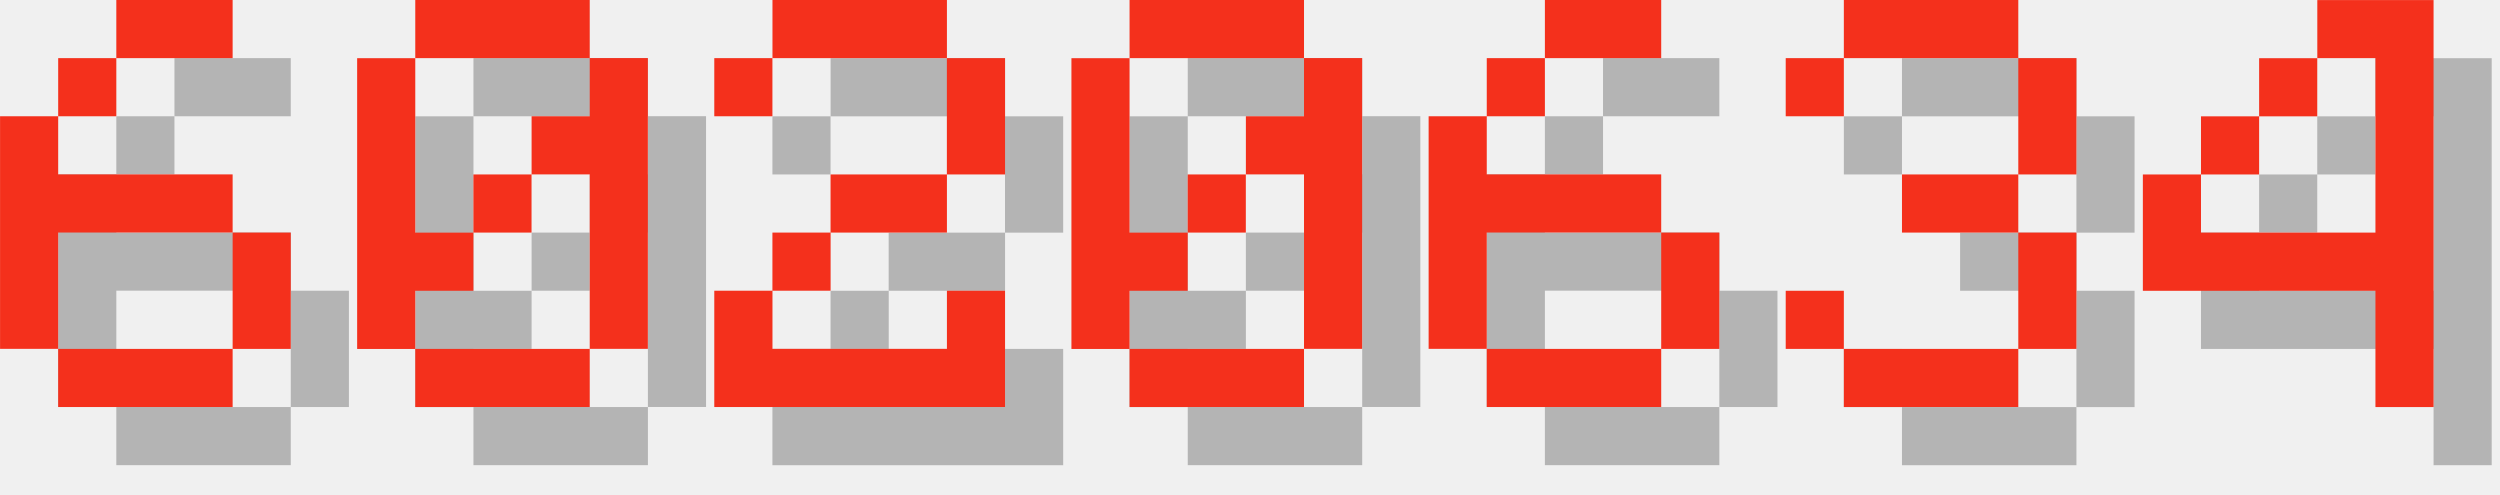
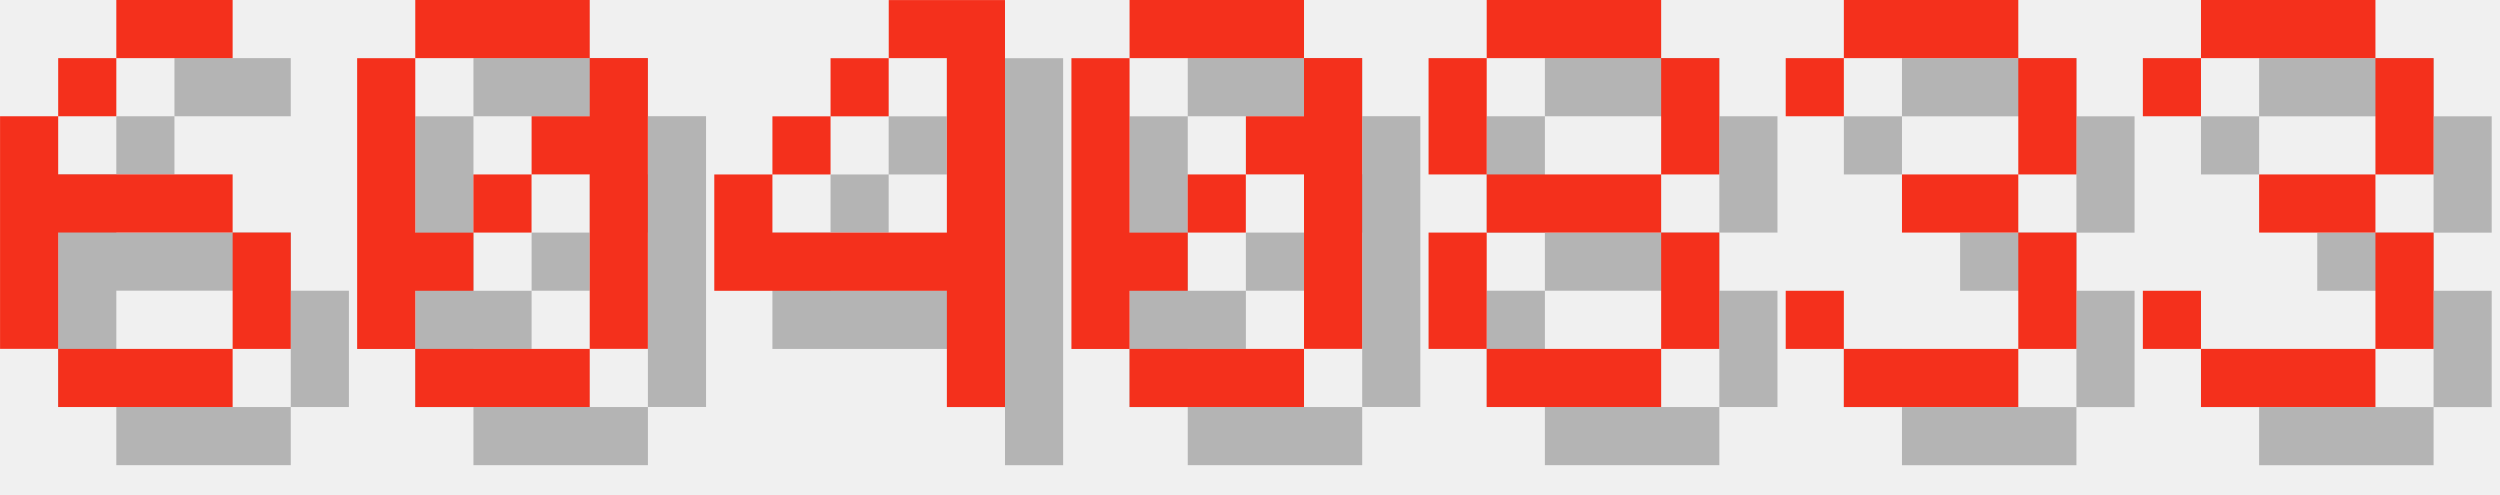
<svg xmlns="http://www.w3.org/2000/svg" version="1.1" width="182.0" height="36">
  <style>
        .text-foreground {
            fill: #F4301C;
        }
        .text-shadow {
            fill: #000000;
            fill-opacity: 0.25;
        }
    </style>
  <g class="digit" id="digit_6" transform="translate(0.0, 0), scale(4)">
    <path id="digit_6_shadow" class="text-shadow" d="m3.175 1.058v1.058h2.117v-1.058h-2.117zm0 1.058h-1.058v1.058h1.058v-1.058zm-1.058 1.058h-1.058v4.233h1.058v-2.117h3.175v-1.058h-3.175v-1.058zm3.175 2.117v2.117h1.058v-2.117h-1.058zm0 2.117h-3.175v1.058h3.175v-1.058z" fill-opacity=".5" style="paint-order:stroke fill markers" />
    <path id="digit_6_fg" class="text-foreground" d="m2.117 0v1.058h2.117v-1.058h-2.117zm0 1.058h-1.058v1.058h1.058v-1.058zm-1.058 1.058h-1.058v4.233h1.058v-2.117h3.175v-1.058h-3.175v-1.058zm3.175 2.117v2.117h1.058v-2.117h-1.058zm0 2.117h-3.175v1.058h3.175v-1.058z" fill="#fff" style="paint-order:stroke fill markers" />
  </g>
  <g class="digit" id="digit_0" transform="translate(26.0, 0), scale(4)">
    <path id="digit_0_shadow" class="text-shadow" d="m2.117 1.058v1.058h3.175v-1.058h-3.175zm3.175 1.058v1.058h-1.058v1.058h1.058v3.175h1.058v-5.292h-1.058zm0 5.292h-3.175v1.058h3.175v-1.058zm-3.175 0v-1.058h1.058v-1.058h-1.058v-3.175h-1.058v5.292h1.058zm1.058-2.117h1.058v-1.058h-1.058v1.058z" fill-opacity=".5" style="paint-order:stroke fill markers" />
    <path id="digit_0_fg" class="text-foreground" d="m1.058 0v1.058h3.175v-1.058h-3.175zm3.175 1.058v1.058h-1.058v1.058h1.058v3.175h1.058v-5.292h-1.058zm0 5.292h-3.175v1.058h3.175v-1.058zm-3.175 0v-1.058h1.058v-1.058h-1.058v-3.175h-1.058v5.292h1.058zm1.058-2.117h1.058v-1.058h-1.058v1.058z" fill="#fff" style="paint-order:stroke fill markers" />
  </g>
-   <g class="digit" id="digit_2" transform="translate(52.0, 0), scale(4)">
-     <path id="digit_2_shadow" class="text-shadow" d="m1.058 2.117v1.058h1.058v-1.058h3.175v2.117h-2.117v1.058h-1.058v1.058h-1.058v2.117h5.292v-2.117h-1.058v1.058h-3.175v-1.058h1.058v-1.058h2.117v-1.058h1.058v-2.117h-1.058v-1.058h-3.175v1.058h-1.058z" fill-opacity=".5" style="paint-order:stroke fill markers" />
-     <path id="digit_2_fg" class="text-foreground" d="m0 1.058v1.058h1.058v-1.058h3.175v2.117h-2.117v1.058h-1.058v1.058h-1.058v2.117h5.292v-2.117h-1.058v1.058h-3.175v-1.058h1.058v-1.058h2.117v-1.058h1.058v-2.117h-1.058v-1.058h-3.175v1.058h-1.058z" fill="#fff" style="paint-order:stroke fill markers" />
+   <g class="digit" id="digit_4" transform="translate(52.0, 0), scale(4)">
+     <path id="digit_4_shadow" class="text-shadow" d="m4.233 1.058v1.058h1.058v3.175h-3.175v-1.058h-1.058v2.117h4.233v2.117h1.058v-7.408h-2.117zm-2.117 3.175h1.058v-1.058h-1.058v1.058zm1.058-1.058h1.058v-1.058h-1.058v1.058z" fill-opacity=".5" style="paint-order:stroke fill markers" />
+     <path id="digit_4_fg" class="text-foreground" d="m3.175 0v1.058h1.058v3.175h-3.175v-1.058h-1.058v2.117h4.233v2.117h1.058v-7.408h-2.117zm-2.117 3.175h1.058v-1.058h-1.058v1.058zm1.058-1.058h1.058v-1.058h-1.058v1.058z" fill="#fff" style="paint-order:stroke fill markers" />
  </g>
  <g class="digit" id="digit_0" transform="translate(78.0, 0), scale(4)">
    <path id="digit_0_shadow" class="text-shadow" d="m2.117 1.058v1.058h3.175v-1.058h-3.175zm3.175 1.058v1.058h-1.058v1.058h1.058v3.175h1.058v-5.292h-1.058zm0 5.292h-3.175v1.058h3.175v-1.058zm-3.175 0v-1.058h1.058v-1.058h-1.058v-3.175h-1.058v5.292h1.058zm1.058-2.117h1.058v-1.058h-1.058v1.058z" fill-opacity=".5" style="paint-order:stroke fill markers" />
    <path id="digit_0_fg" class="text-foreground" d="m1.058 0v1.058h3.175v-1.058h-3.175zm3.175 1.058v1.058h-1.058v1.058h1.058v3.175h1.058v-5.292h-1.058zm0 5.292h-3.175v1.058h3.175v-1.058zm-3.175 0v-1.058h1.058v-1.058h-1.058v-3.175h-1.058v5.292h1.058zm1.058-2.117h1.058v-1.058h-1.058v1.058z" fill="#fff" style="paint-order:stroke fill markers" />
  </g>
-   <g class="digit" id="digit_6" transform="translate(104.0, 0), scale(4)">
-     <path id="digit_6_shadow" class="text-shadow" d="m3.175 1.058v1.058h2.117v-1.058h-2.117zm0 1.058h-1.058v1.058h1.058v-1.058zm-1.058 1.058h-1.058v4.233h1.058v-2.117h3.175v-1.058h-3.175v-1.058zm3.175 2.117v2.117h1.058v-2.117h-1.058zm0 2.117h-3.175v1.058h3.175v-1.058z" fill-opacity=".5" style="paint-order:stroke fill markers" />
-     <path id="digit_6_fg" class="text-foreground" d="m2.117 0v1.058h2.117v-1.058h-2.117zm0 1.058h-1.058v1.058h1.058v-1.058zm-1.058 1.058h-1.058v4.233h1.058v-2.117h3.175v-1.058h-3.175v-1.058zm3.175 2.117v2.117h1.058v-2.117h-1.058zm0 2.117h-3.175v1.058h3.175v-1.058z" fill="#fff" style="paint-order:stroke fill markers" />
+   <g class="digit" id="digit_8" transform="translate(104.0, 0), scale(4)">
+     <path id="digit_8_shadow" class="text-shadow" d="m2.117 1.058v1.058h3.175v-1.058h-3.175zm3.175 1.058v2.117h1.058v-2.117h-1.058zm0 2.117h-3.175v1.058h3.175v-1.058zm0 1.058v2.117h1.058v-2.117h-1.058zm0 2.117h-3.175v1.058h3.175v-1.058zm-3.175 0v-2.117h-1.058v2.117h1.058zm0-3.175v-2.117h-1.058v2.117h1.058z" fill-opacity=".5" style="paint-order:stroke fill markers" />
+     <path id="digit_8_fg" class="text-foreground" d="m1.058 0v1.058h3.175v-1.058h-3.175zm3.175 1.058v2.117h1.058v-2.117h-1.058zm0 2.117h-3.175v1.058h3.175v-1.058zm0 1.058v2.117h1.058v-2.117h-1.058zm0 2.117h-3.175v1.058h3.175v-1.058zm-3.175 0v-2.117h-1.058v2.117h1.058zm0-3.175v-2.117h-1.058v2.117h1.058z" fill="#fff" style="paint-order:stroke fill markers" />
  </g>
  <g class="digit" id="digit_3" transform="translate(130.0, 0), scale(4)">
    <path id="digit_3_shadow" class="text-shadow" d="m1.058 2.117v1.058h1.058v-1.058h3.175v2.117h-2.117v1.058h2.117v2.117h-3.175v-1.058h-1.058v1.058h1.058v1.058h3.175v-1.058h1.058v-2.117h-1.058v-1.058h1.058v-2.117h-1.058v-1.058h-3.175v1.058h-1.058z" fill-opacity=".5" style="paint-order:stroke fill markers" />
    <path id="digit_3_fg" class="text-foreground" d="m0 1.058v1.058h1.058v-1.058h3.175v2.117h-2.117v1.058h2.117v2.117h-3.175v-1.058h-1.058v1.058h1.058v1.058h3.175v-1.058h1.058v-2.117h-1.058v-1.058h1.058v-2.117h-1.058v-1.058h-3.175v1.058h-1.058z" fill="#fff" style="paint-order:stroke fill markers" />
  </g>
-   <g class="digit" id="digit_4" transform="translate(156.0, 0), scale(4)">
-     <path id="digit_4_shadow" class="text-shadow" d="m4.233 1.058v1.058h1.058v3.175h-3.175v-1.058h-1.058v2.117h4.233v2.117h1.058v-7.408h-2.117zm-2.117 3.175h1.058v-1.058h-1.058v1.058zm1.058-1.058h1.058v-1.058h-1.058v1.058z" fill-opacity=".5" style="paint-order:stroke fill markers" />
-     <path id="digit_4_fg" class="text-foreground" d="m3.175 0v1.058h1.058v3.175h-3.175v-1.058h-1.058v2.117h4.233v2.117h1.058v-7.408h-2.117zm-2.117 3.175h1.058v-1.058h-1.058v1.058zm1.058-1.058h1.058v-1.058h-1.058v1.058z" fill="#fff" style="paint-order:stroke fill markers" />
+   <g class="digit" id="digit_3" transform="translate(156.0, 0), scale(4)">
+     <path id="digit_3_shadow" class="text-shadow" d="m1.058 2.117v1.058h1.058v-1.058h3.175v2.117h-2.117v1.058h2.117v2.117h-3.175v-1.058h-1.058v1.058h1.058v1.058h3.175v-1.058h1.058v-2.117h-1.058v-1.058h1.058v-2.117h-1.058v-1.058h-3.175v1.058h-1.058z" fill-opacity=".5" style="paint-order:stroke fill markers" />
+     <path id="digit_3_fg" class="text-foreground" d="m0 1.058v1.058h1.058v-1.058h3.175v2.117h-2.117v1.058h2.117v2.117h-3.175v-1.058h-1.058v1.058h1.058v1.058h3.175v-1.058h1.058v-2.117h-1.058v-1.058h1.058v-2.117h-1.058v-1.058h-3.175v1.058h-1.058z" fill="#fff" style="paint-order:stroke fill markers" />
  </g>
</svg>
